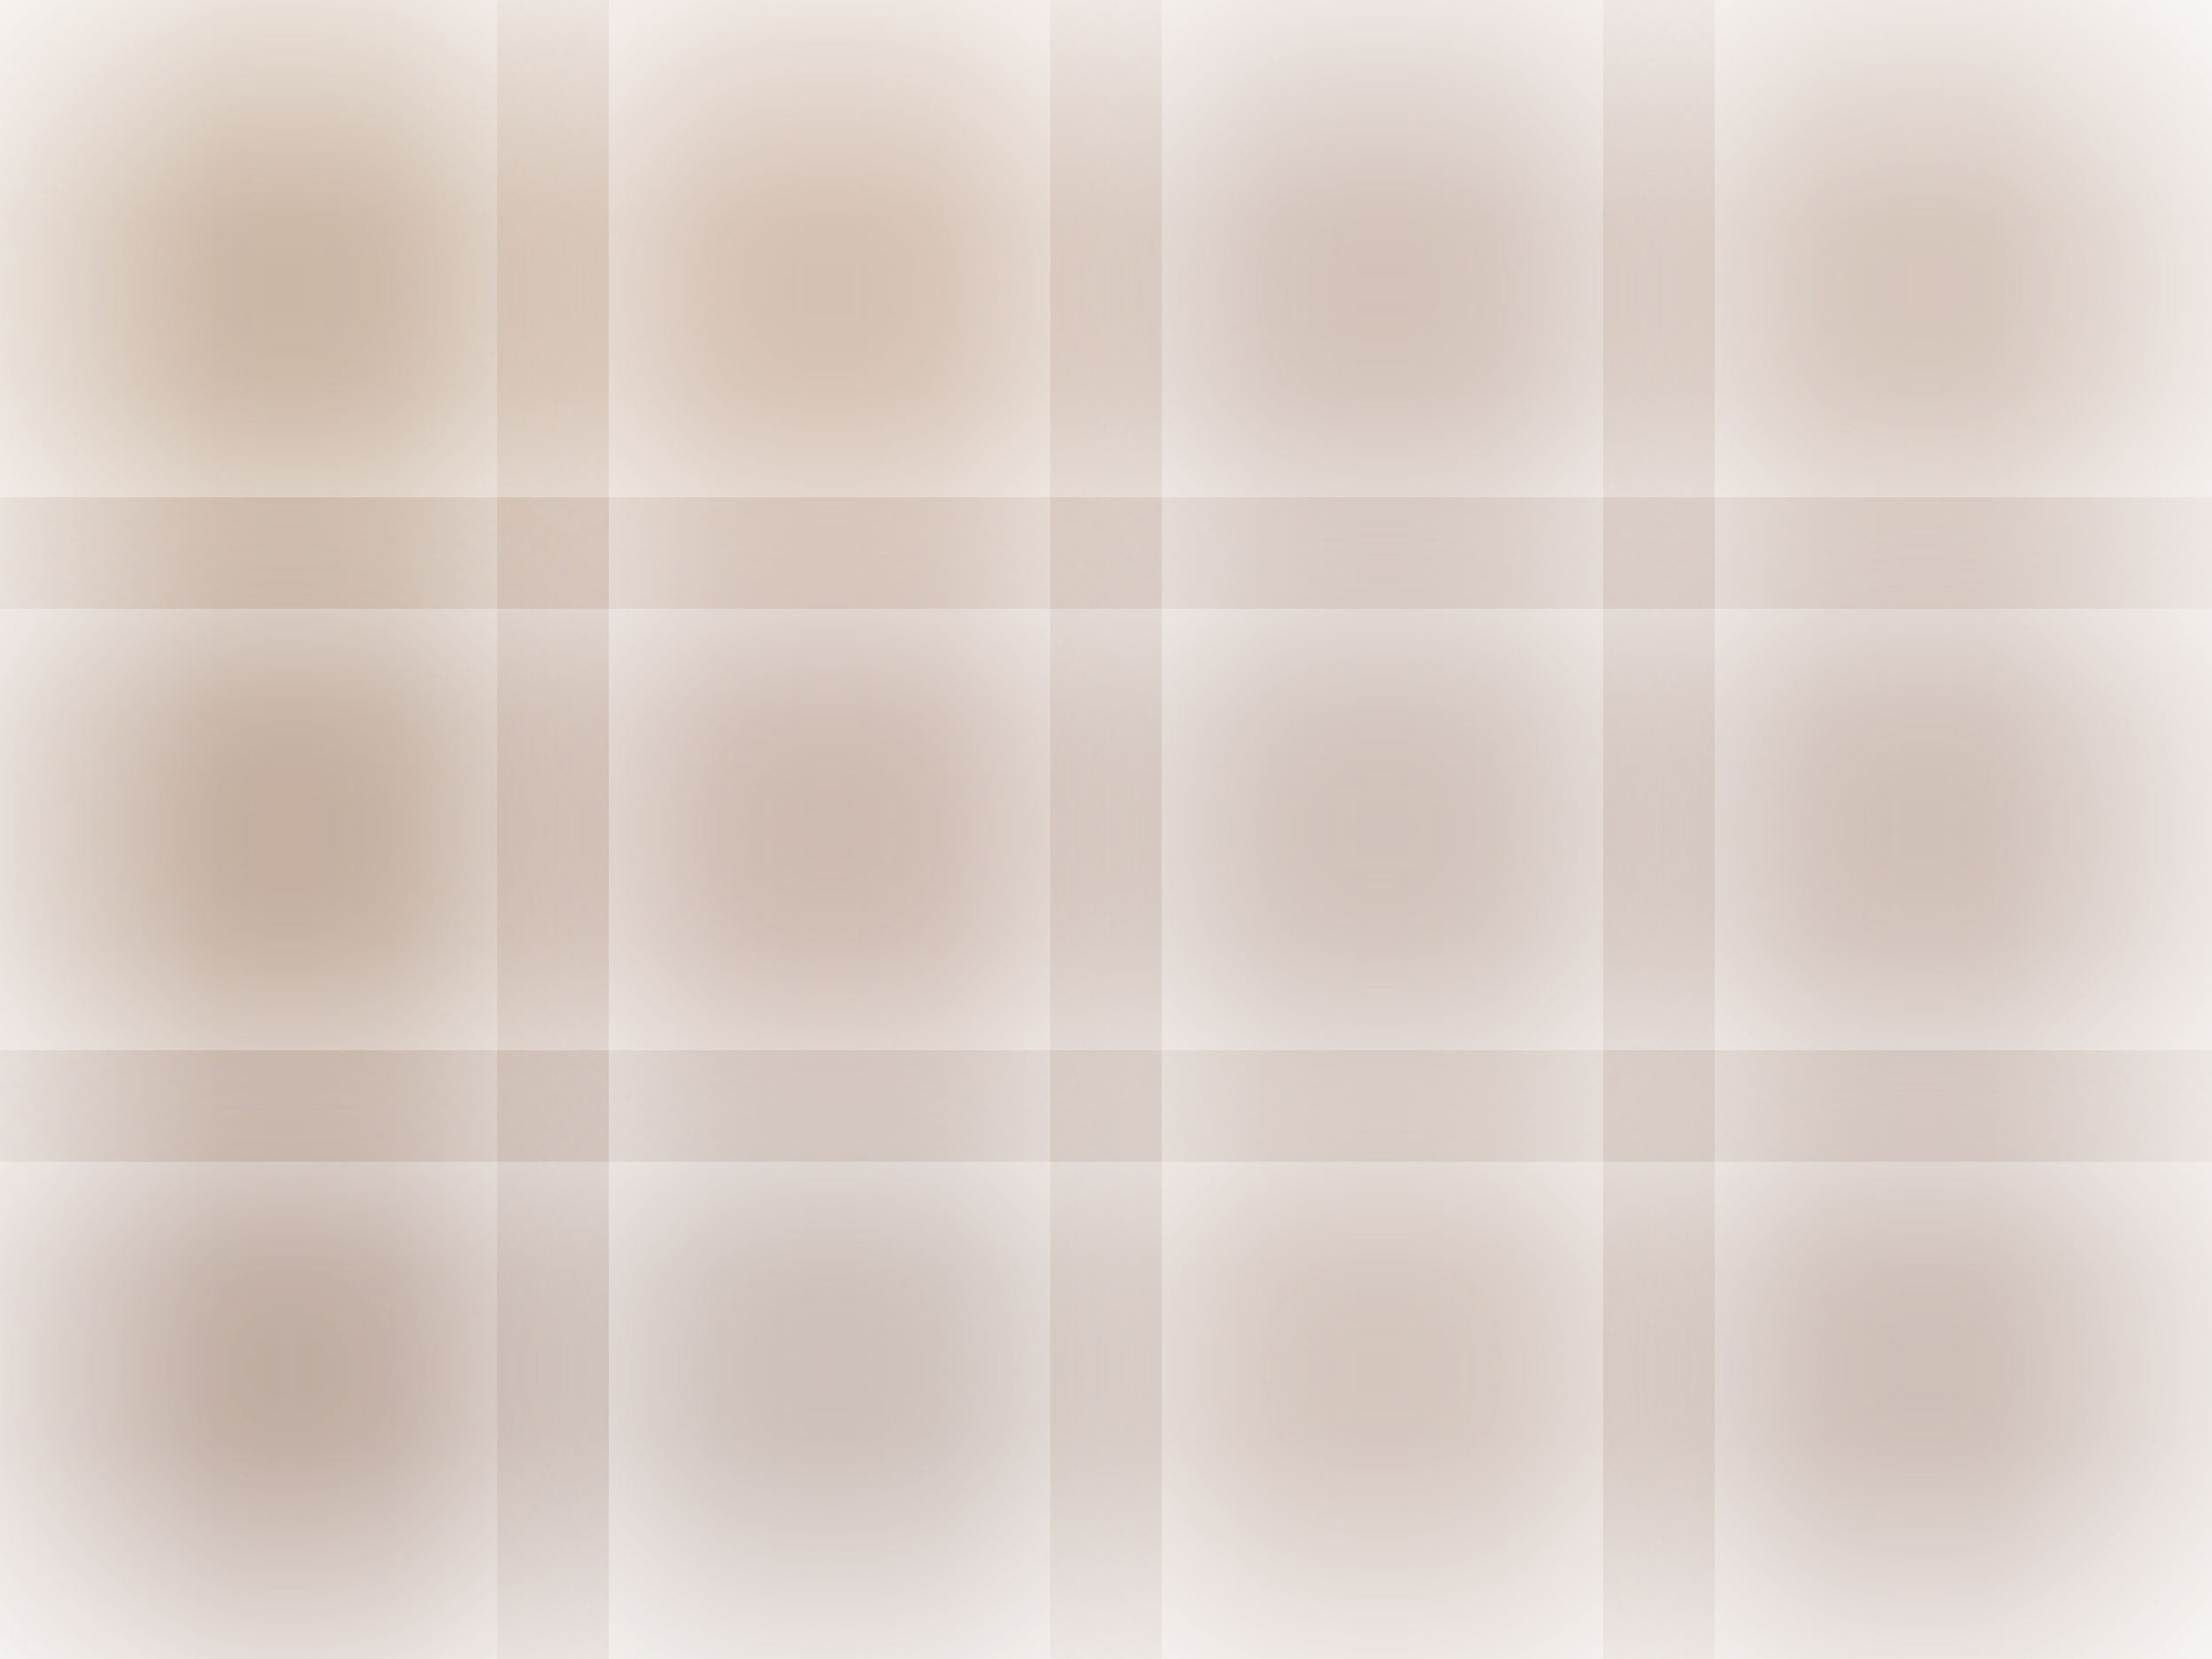
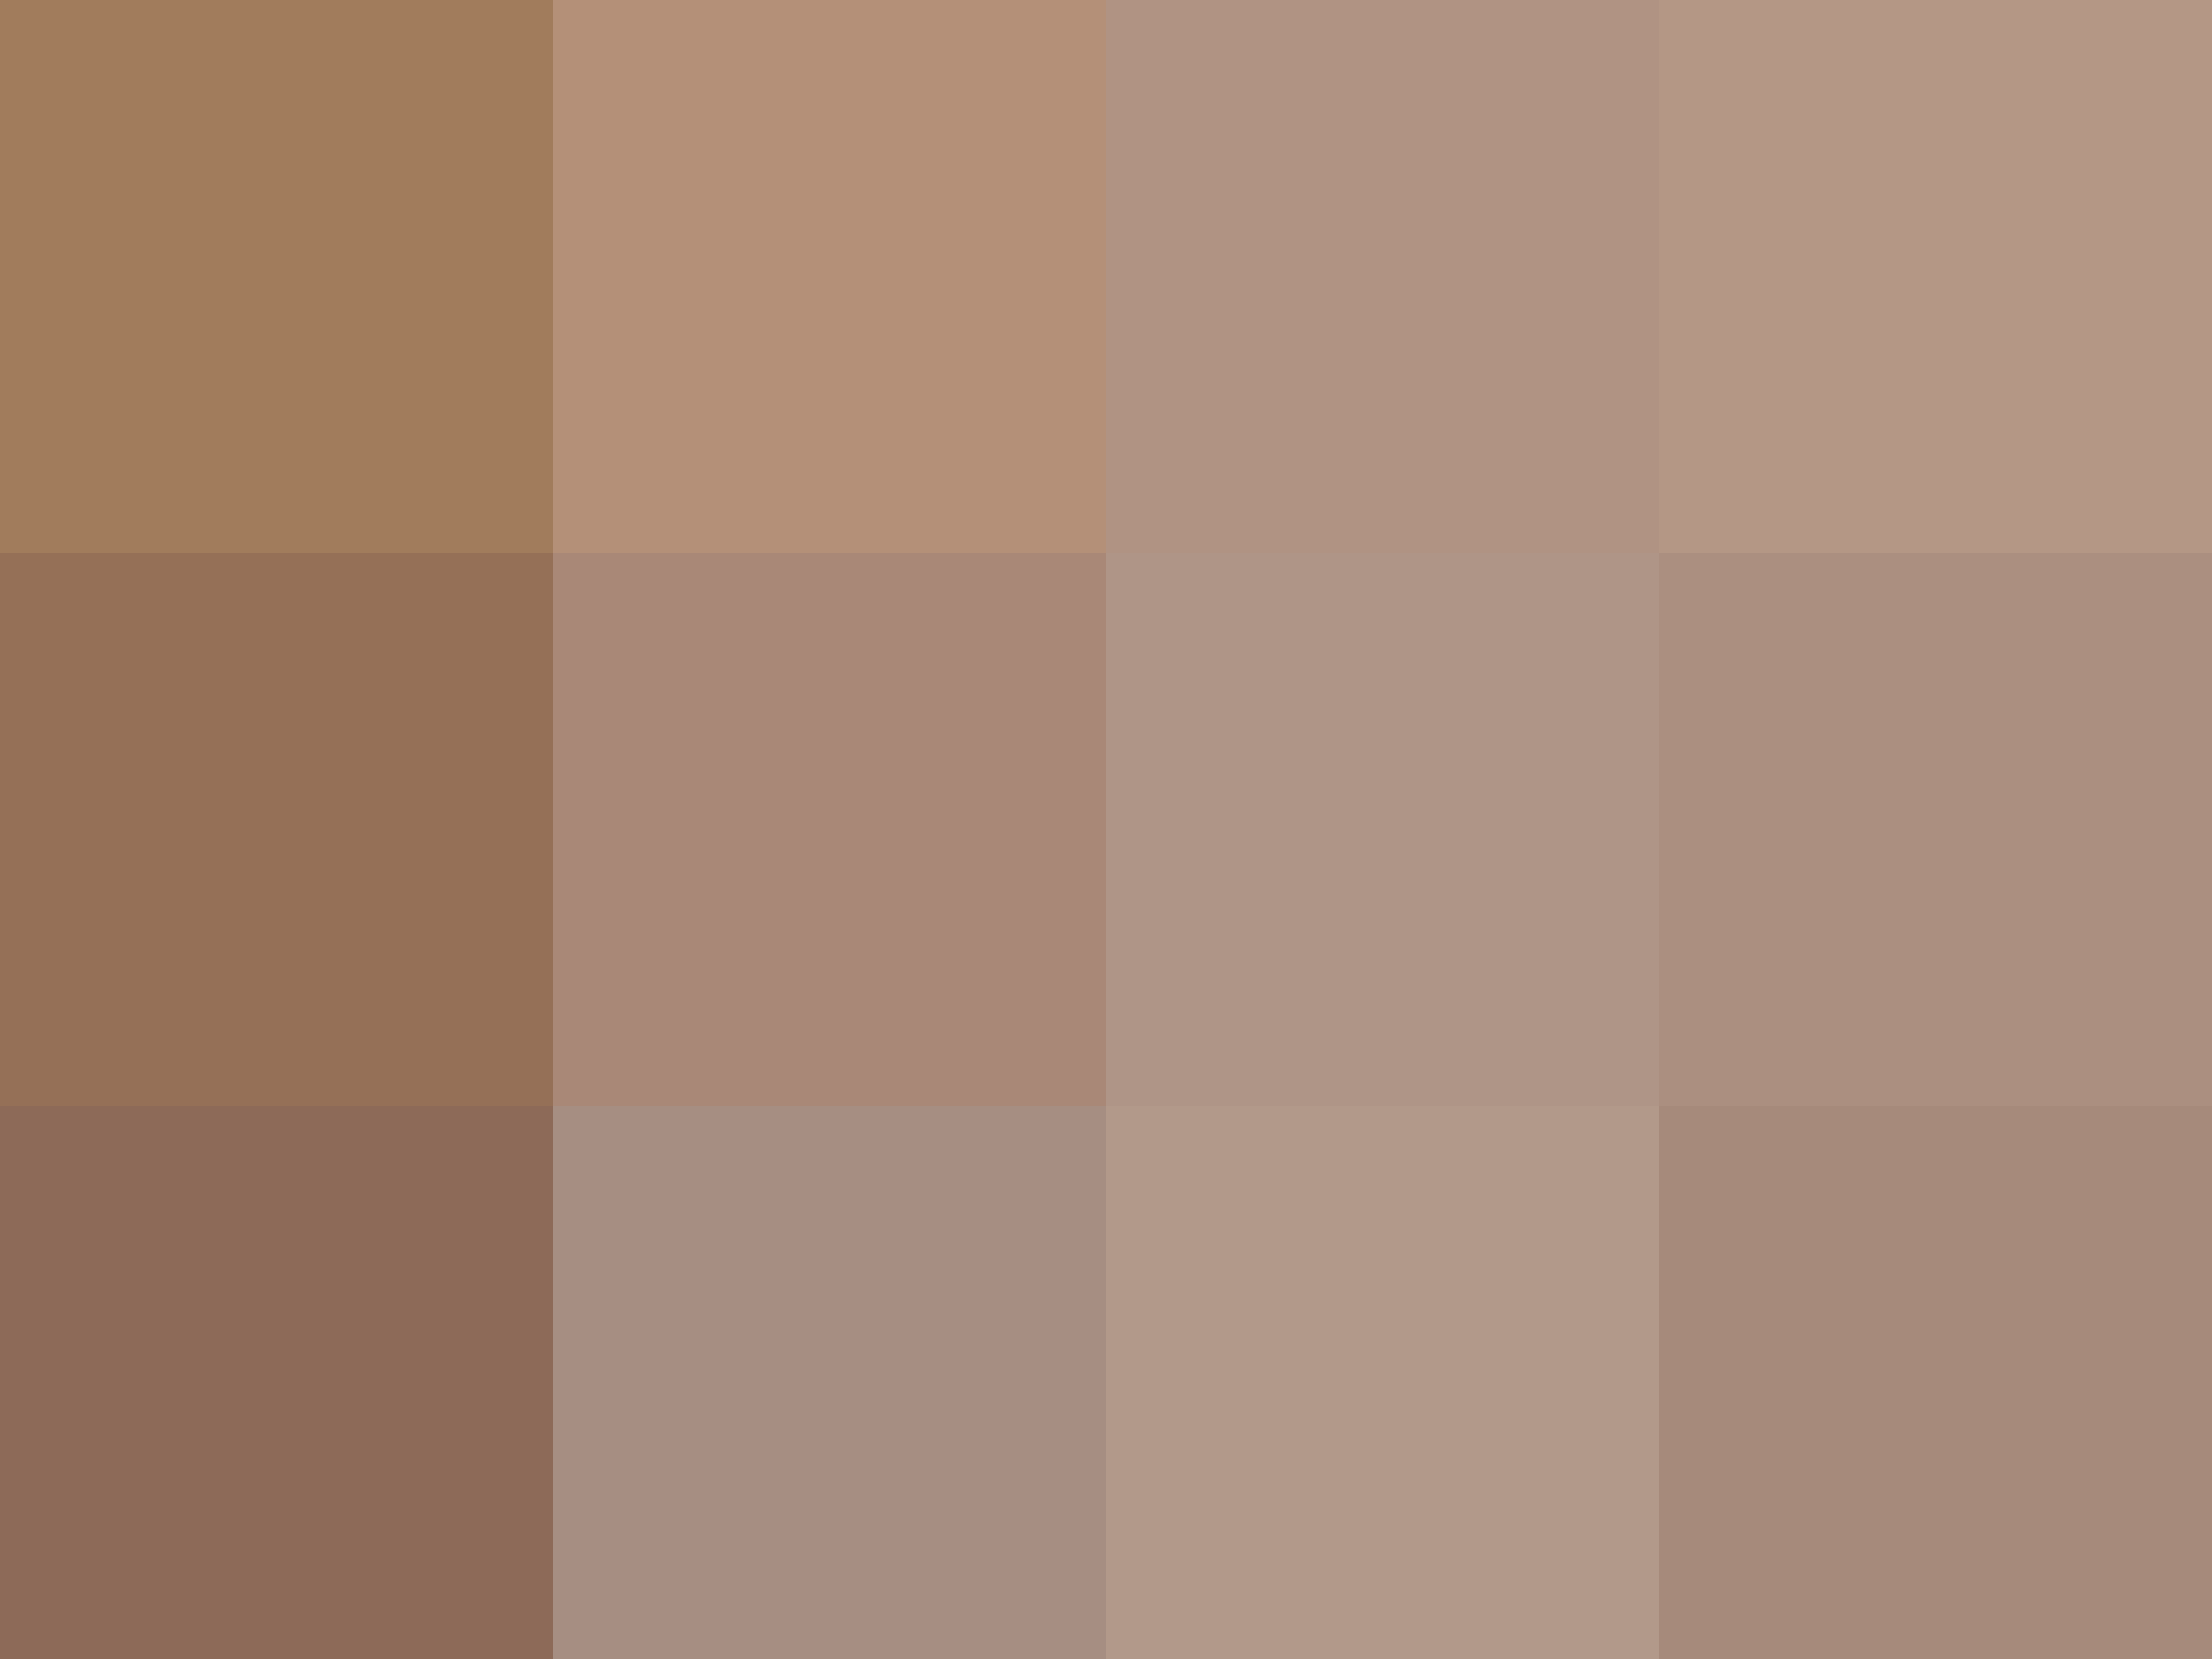
<svg xmlns="http://www.w3.org/2000/svg" viewBox="0 0 4 3">
-   <filter id="blurMe">
-     <feGaussianBlur stdDeviation="5" />
-   </filter>
-   <rect x="0" y="0" width="1" height="1" fill="rgba(161,124,92,255)" filter="url(#blurMe)" />
-   <rect x="1" y="0" width="1" height="1" fill="rgba(180,144,120,255)" filter="url(#blurMe)" />
-   <rect x="2" y="0" width="1" height="1" fill="rgba(176,147,131,255)" filter="url(#blurMe)" />
-   <rect x="3" y="0" width="1" height="1" fill="rgba(180,151,133,255)" filter="url(#blurMe)" />
-   <rect x="0" y="1" width="1" height="1" fill="rgba(149,112,87,255)" filter="url(#blurMe)" />
-   <rect x="1" y="1" width="1" height="1" fill="rgba(169,136,119,255)" filter="url(#blurMe)" />
-   <rect x="2" y="1" width="1" height="1" fill="rgba(175,149,135,255)" filter="url(#blurMe)" />
-   <rect x="3" y="1" width="1" height="1" fill="rgba(171,143,128,255)" filter="url(#blurMe)" />
-   <rect x="0" y="2" width="1" height="1" fill="rgba(141,106,88,255)" filter="url(#blurMe)" />
-   <rect x="1" y="2" width="1" height="1" fill="rgba(166,142,130,255)" filter="url(#blurMe)" />
-   <rect x="2" y="2" width="1" height="1" fill="rgba(178,153,138,255)" filter="url(#blurMe)" />
-   <rect x="3" y="2" width="1" height="1" fill="rgba(166,138,123,255)" filter="url(#blurMe)" />
+   <rect x="0" y="0" width="1" height="1" fill="rgba(161,124,92,255)" />
+   <rect x="1" y="0" width="1" height="1" fill="rgba(180,144,120,255)" />
+   <rect x="2" y="0" width="1" height="1" fill="rgba(176,147,131,255)" />
+   <rect x="3" y="0" width="1" height="1" fill="rgba(180,151,133,255)" />
+   <rect x="0" y="1" width="1" height="1" fill="rgba(149,112,87,255)" />
+   <rect x="1" y="1" width="1" height="1" fill="rgba(169,136,119,255)" />
+   <rect x="2" y="1" width="1" height="1" fill="rgba(175,149,135,255)" />
+   <rect x="3" y="1" width="1" height="1" fill="rgba(171,143,128,255)" />
+   <rect x="0" y="2" width="1" height="1" fill="rgba(141,106,88,255)" />
+   <rect x="1" y="2" width="1" height="1" fill="rgba(166,142,130,255)" />
+   <rect x="2" y="2" width="1" height="1" fill="rgba(178,153,138,255)" />
+   <rect x="3" y="2" width="1" height="1" fill="rgba(166,138,123,255)" />
</svg>
